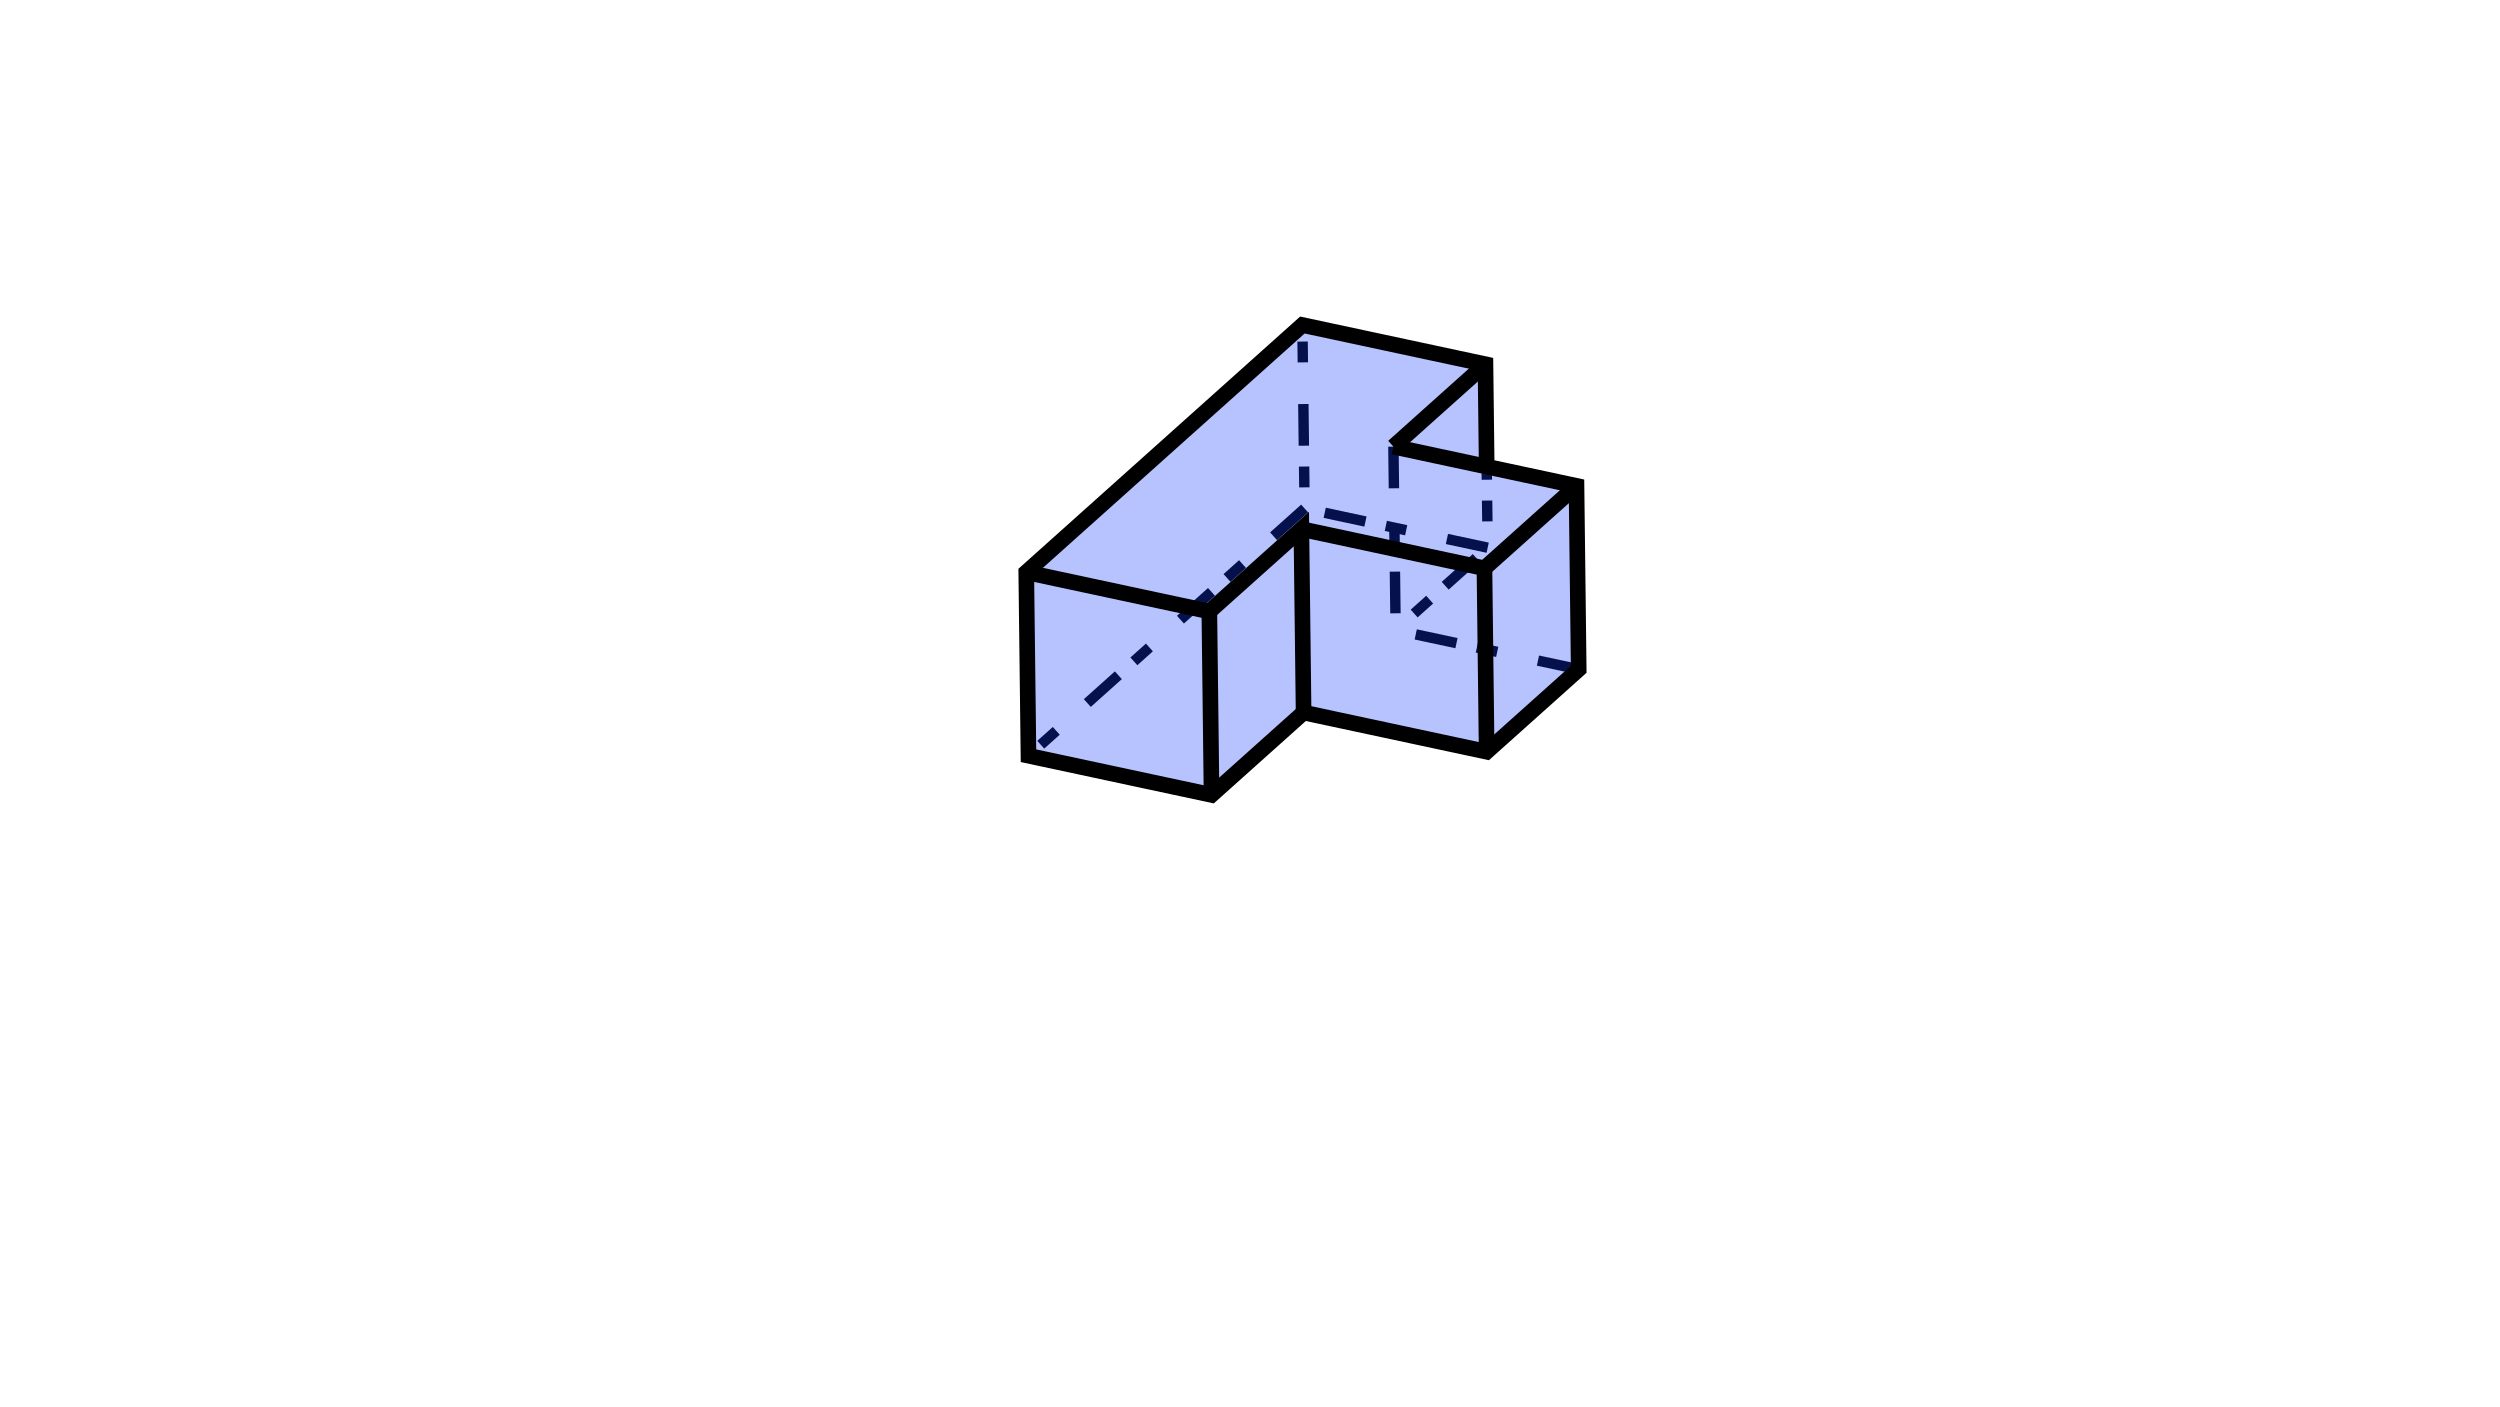
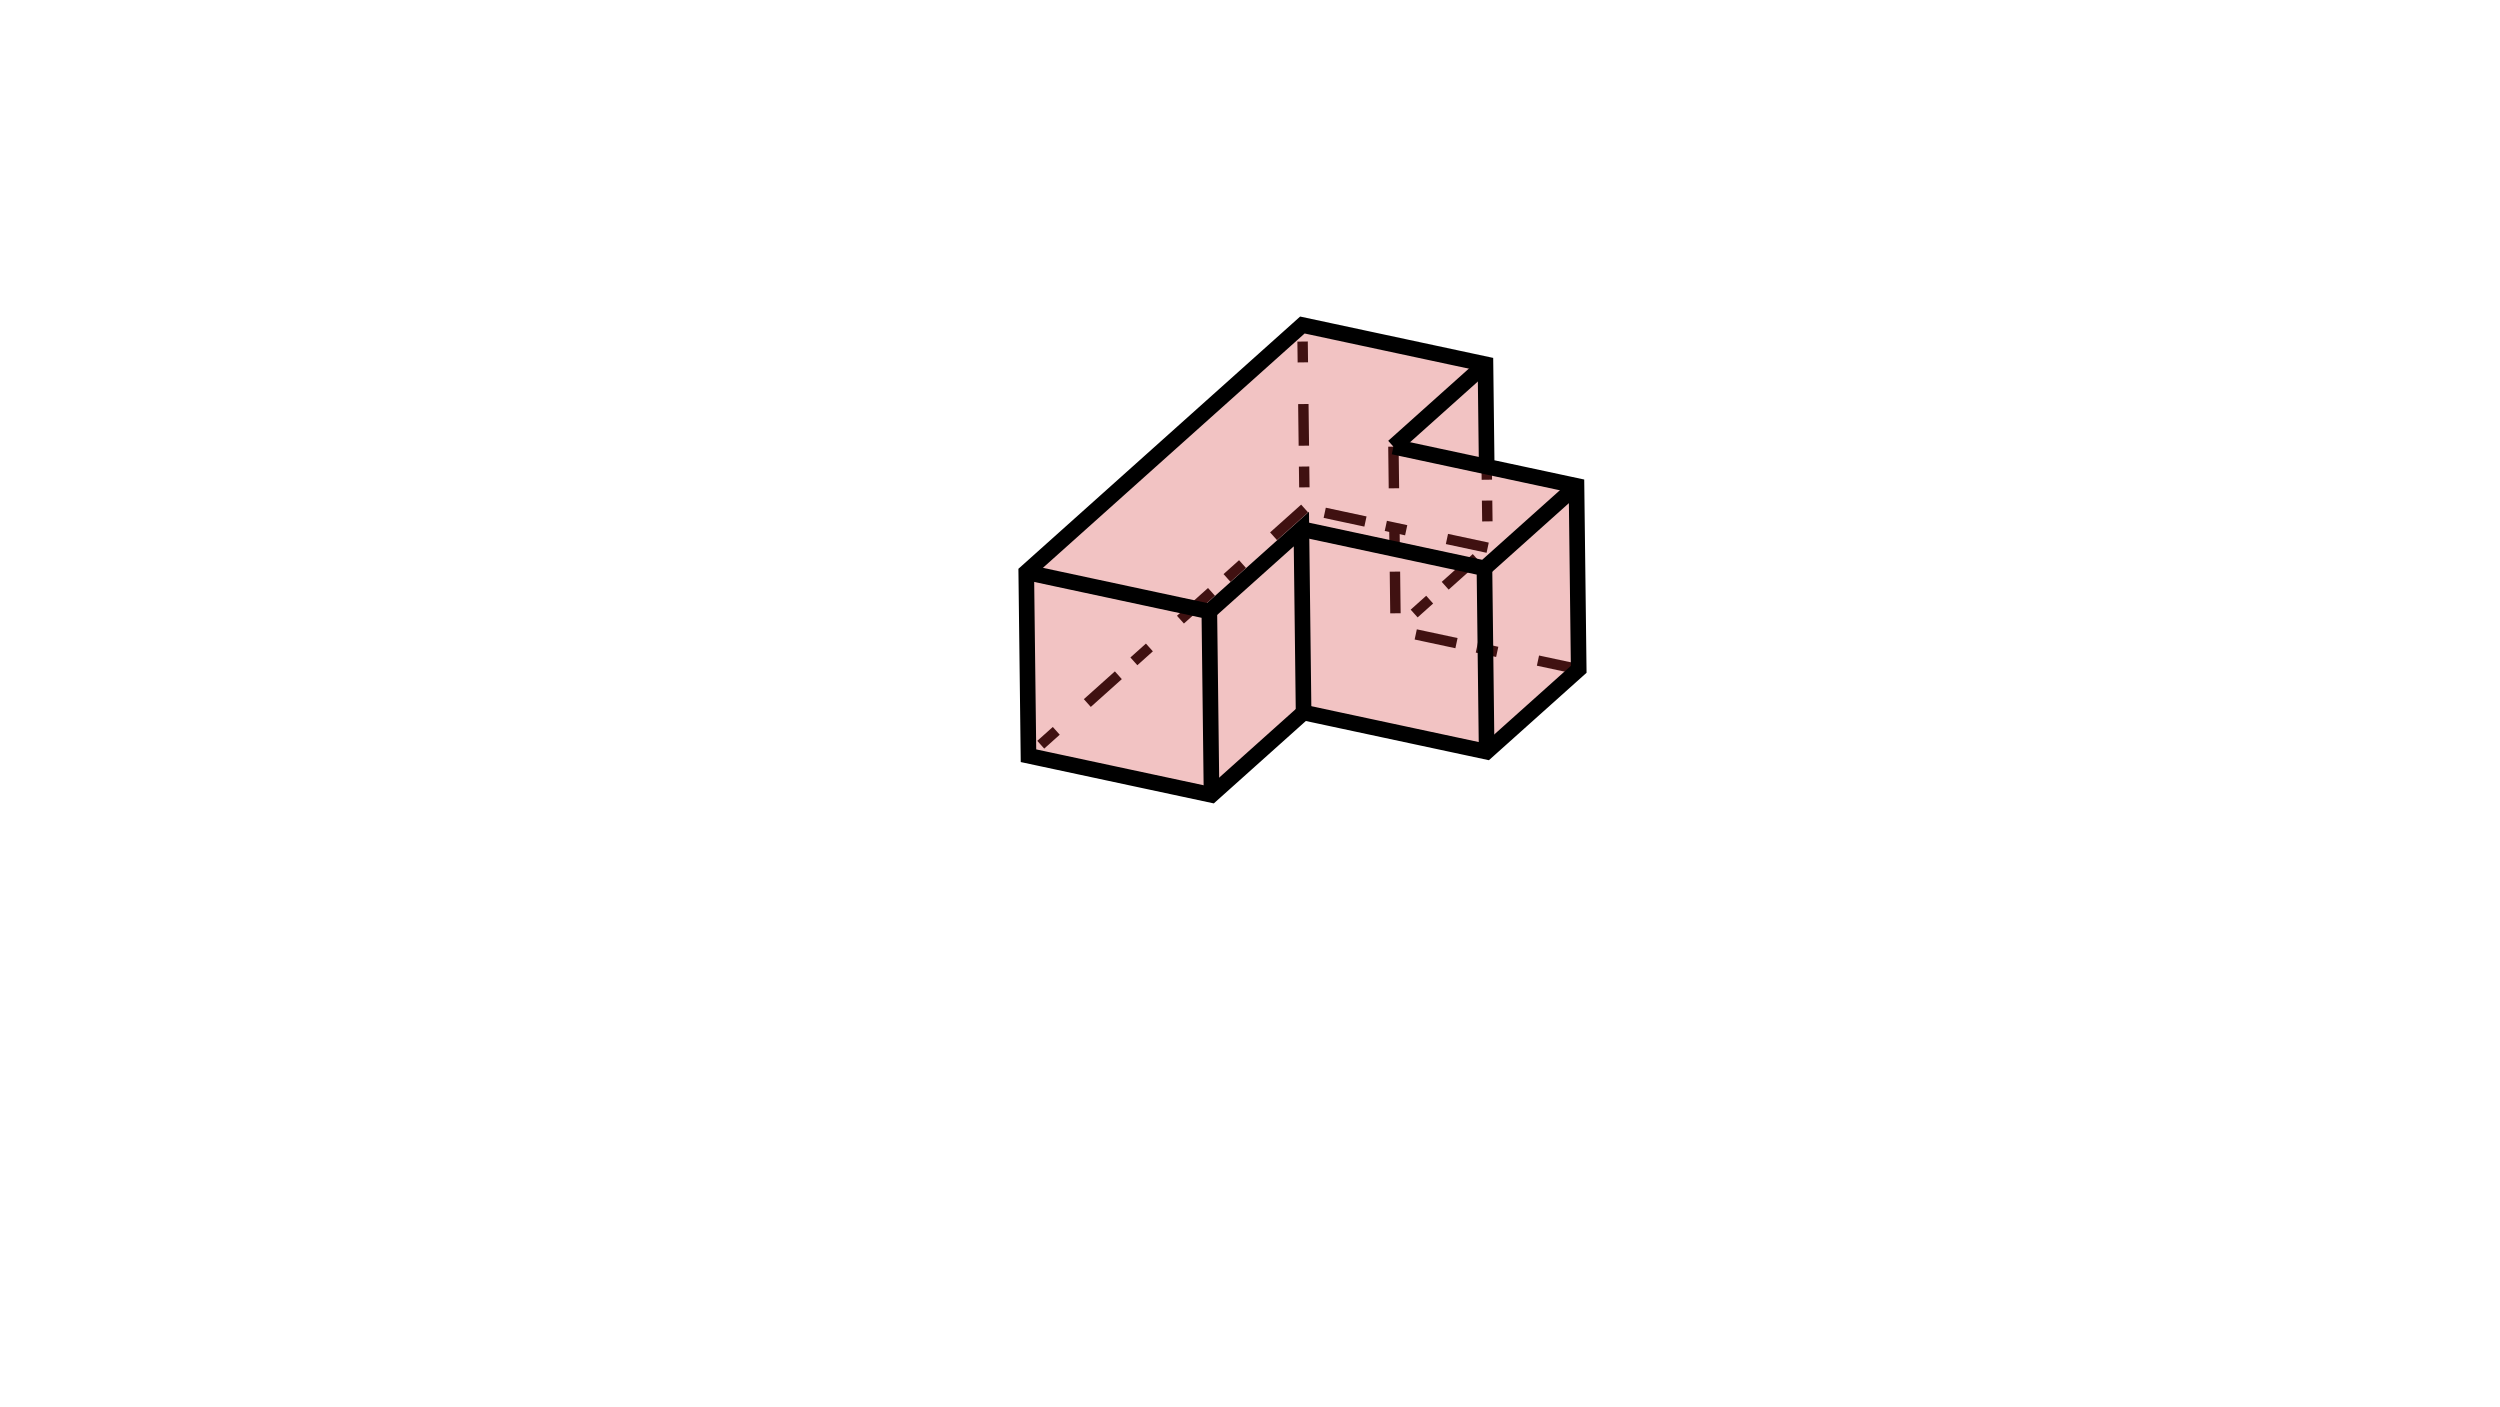
<svg xmlns="http://www.w3.org/2000/svg" height="270" version="1.1" width="480">
  <g id="RenderLayer_LineSet">
    <g id="strokes">
      <path d=" M 303.111, 128.510 293.333, 126.416 283.555, 124.321 273.777, 122.227 267.962, 120.981 " fill="none" stroke="rgb(2, 2, 2)" stroke-dasharray="8,8,4,4" stroke-linecap="butt" stroke-linejoin="mitter" stroke-opacity="1.0" stroke-width="2.0" />
      <path d=" M 267.536, 85.755 267.657, 95.754 267.724, 101.322 267.774, 105.414 267.895, 115.413 267.962, 120.981 275.412, 114.311 281.956, 108.452 285.634, 105.158 285.513, 95.159 285.446, 89.591 " fill="none" stroke="rgb(2, 2, 2)" stroke-dasharray="8,8,4,4" stroke-linecap="butt" stroke-linejoin="mitter" stroke-opacity="1.0" stroke-width="2.0" />
      <path d=" M 250.485, 97.629 243.034, 104.300 235.584, 110.971 232.812, 113.453 225.362, 120.123 217.912, 126.794 215.140, 129.276 207.690, 135.946 200.240, 142.617 197.468, 145.099 " fill="none" stroke="rgb(2, 2, 2)" stroke-dasharray="8,8,4,4" stroke-linecap="butt" stroke-linejoin="mitter" stroke-opacity="1.0" stroke-width="2.0" />
      <path d=" M 285.634, 105.158 275.856, 103.064 267.724, 101.322 257.946, 99.228 250.485, 97.629 250.364, 87.630 250.243, 77.631 250.122, 67.632 250.059, 62.403 " fill="none" stroke="rgb(2, 2, 2)" stroke-dasharray="8,8,4,4" stroke-linecap="butt" stroke-linejoin="mitter" stroke-opacity="1.0" stroke-width="2.0" />
    </g>
  </g>
  <g id="RenderLayer_LineSet 2">
    <g id="fills">
-       <path d=" M 303.111, 128.510 302.686, 93.284 285.446, 89.591 285.208, 69.932 250.059, 62.403 232.387, 78.226 214.715, 94.049 197.042, 109.872 197.468, 145.099 232.618, 152.628 250.290, 136.805 285.439, 144.334 303.111, 128.510  z" fill="rgb(10, 56, 255)" fill-opacity="0.3" fill_rule="evenodd" stroke="none" />
+       <path d=" M 303.111, 128.510 302.686, 93.284 285.446, 89.591 285.208, 69.932 250.059, 62.403 232.387, 78.226 214.715, 94.049 197.042, 109.872 197.468, 145.099 232.618, 152.628 250.290, 136.805 285.439, 144.334 303.111, 128.510  z" fill="rgb(210, 56, 55)" fill-opacity="0.3" fill_rule="evenodd" stroke="none" />
    </g>
    <g id="strokes">
      <path d=" M 285.446, 89.591 285.325, 79.592 285.208, 69.932 275.430, 67.837 265.652, 65.743 255.874, 63.648 250.059, 62.403 242.609, 69.073 235.159, 75.744 232.387, 78.226 224.937, 84.896 217.487, 91.567 214.715, 94.049 207.265, 100.720 199.814, 107.390 197.042, 109.872 197.163, 119.871 197.284, 129.871 197.405, 139.870 197.468, 145.099 207.246, 147.193 217.024, 149.288 226.803, 151.382 232.618, 152.628 240.068, 145.957 247.518, 139.287 250.290, 136.805 260.068, 138.899 269.846, 140.994 279.624, 143.088 285.439, 144.334 292.889, 137.663 300.339, 130.992 303.111, 128.510 302.991, 118.511 302.870, 108.512 302.749, 98.513 302.686, 93.284 292.908, 91.189 285.446, 89.591 275.668, 87.497 267.536, 85.755 " fill="none" stroke="rgb(0, 0, 0)" stroke-linecap="butt" stroke-linejoin="mitter" stroke-opacity="1.0" stroke-width="3.0" />
      <path d=" M 302.686, 93.284 295.236, 99.954 287.786, 106.625 285.014, 109.107 " fill="none" stroke="rgb(0, 0, 0)" stroke-linecap="butt" stroke-linejoin="mitter" stroke-opacity="1.0" stroke-width="3.0" />
      <path d=" M 249.864, 101.578 259.642, 103.672 267.774, 105.414 277.552, 107.509 281.956, 108.452 285.014, 109.107 285.134, 119.106 285.255, 129.105 285.376, 139.105 285.439, 144.334 " fill="none" stroke="rgb(0, 0, 0)" stroke-linecap="butt" stroke-linejoin="mitter" stroke-opacity="1.0" stroke-width="3.0" />
      <path d=" M 232.192, 117.401 239.642, 110.731 247.092, 104.060 249.864, 101.578 249.985, 111.577 250.106, 121.577 250.227, 131.576 250.290, 136.805 " fill="none" stroke="rgb(0, 0, 0)" stroke-linecap="butt" stroke-linejoin="mitter" stroke-opacity="1.0" stroke-width="3.0" />
      <path d=" M 285.208, 69.932 277.758, 76.602 270.308, 83.273 267.536, 85.755 " fill="none" stroke="rgb(0, 0, 0)" stroke-linecap="butt" stroke-linejoin="mitter" stroke-opacity="1.0" stroke-width="3.0" />
      <path d=" M 232.618, 152.628 232.497, 142.628 232.376, 132.629 232.255, 122.630 232.192, 117.401 222.414, 115.307 212.636, 113.212 202.857, 111.118 197.042, 109.872 " fill="none" stroke="rgb(0, 0, 0)" stroke-linecap="butt" stroke-linejoin="mitter" stroke-opacity="1.0" stroke-width="3.0" />
    </g>
  </g>
</svg>
